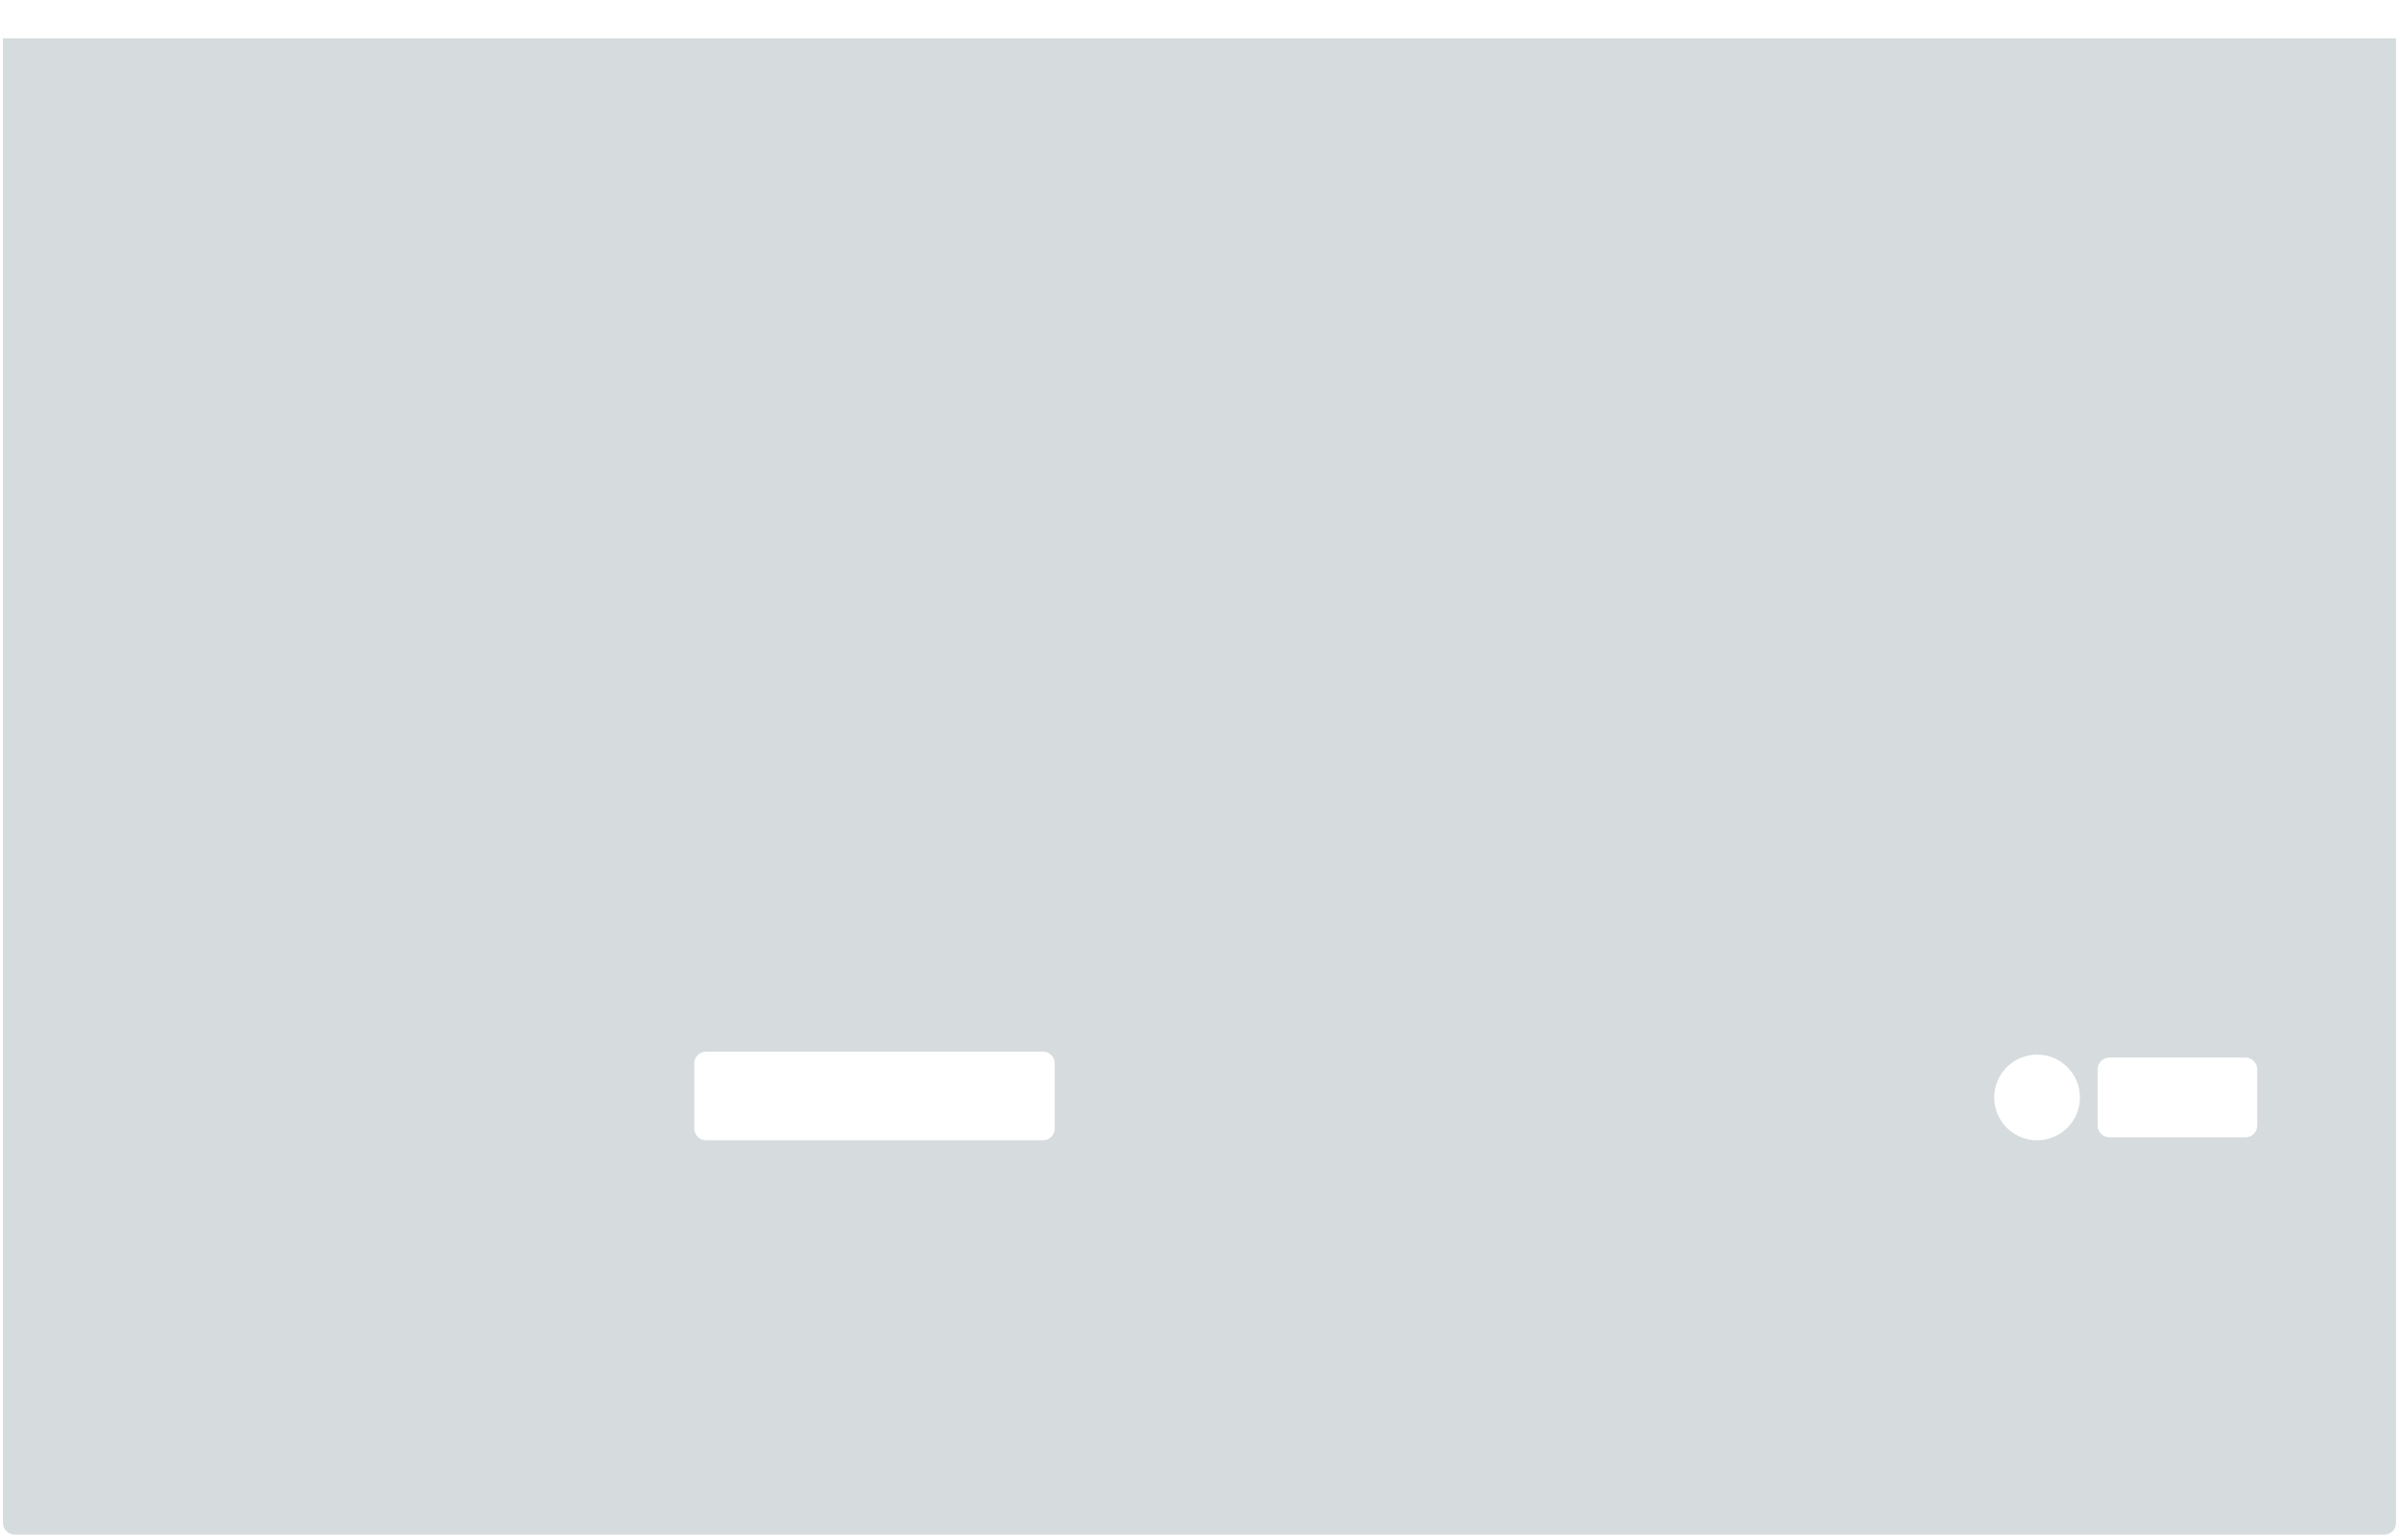
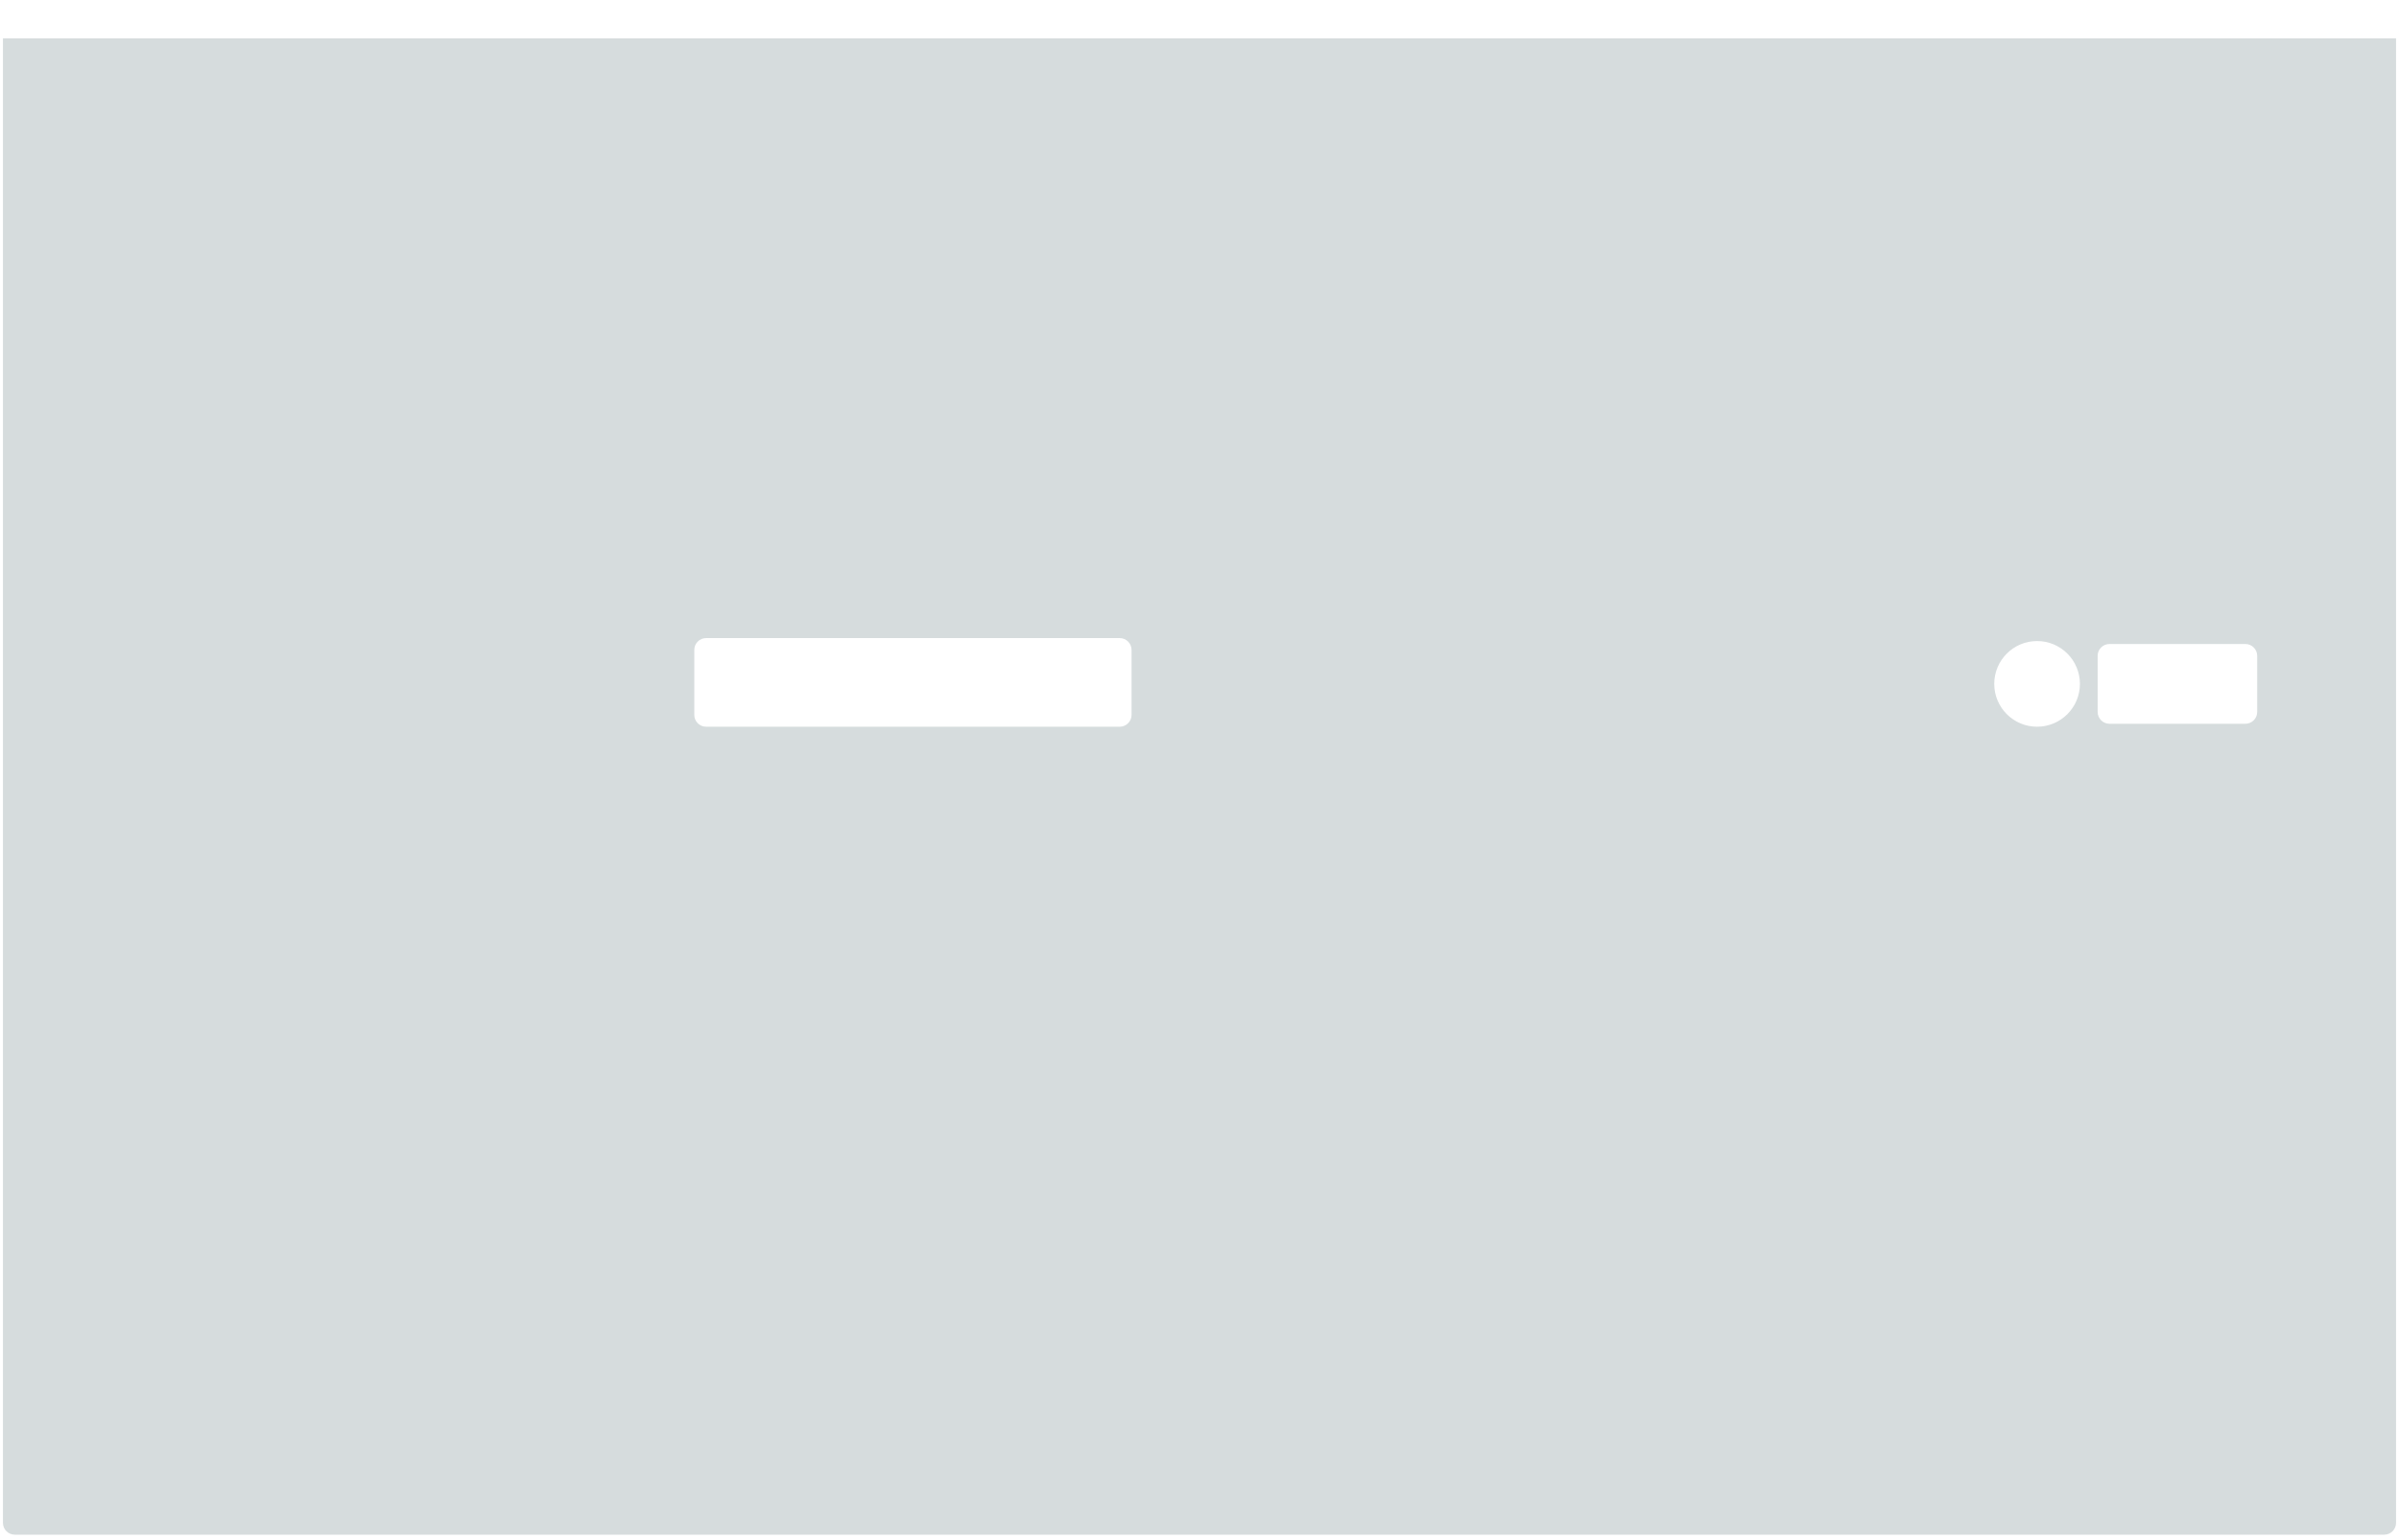
<svg xmlns="http://www.w3.org/2000/svg" width="812" height="521" viewBox="0 0 812 521" fill="none">
-   <path fill-rule="evenodd" clip-rule="evenodd" d="M811 13H1V515.5C1 517.709 2.791 519.5 5 519.5H807C809.209 519.5 811 517.709 811 515.5V13ZM689.5 386C697.508 386 704 379.508 704 371.5C704 363.492 697.508 357 689.5 357C681.492 357 675 363.492 675 371.5C675 379.508 681.492 386 689.5 386ZM235 360C235 357.791 236.791 356 239 356H353C355.209 356 357 357.791 357 360V382C357 384.209 355.209 386 353 386H239C236.791 386 235 384.209 235 382V360ZM714 358C711.791 358 710 359.791 710 362V381C710 383.209 711.791 385 714 385H760C762.209 385 764 383.209 764 381V362C764 359.791 762.209 358 760 358H714Z" fill="#345255" fill-opacity="0.2" />
+   <path fill-rule="evenodd" clip-rule="evenodd" d="M811 13H1V515.5C1 517.709 2.791 519.5 5 519.5H807C809.209 519.5 811 517.709 811 515.5V13ZM689.5 246C697.508 246 704 239.508 704 231.5C704 223.492 697.508 217 689.5 217C681.492 217 675 223.492 675 231.5C675 239.508 681.492 246 689.5 246ZM235 220C235 217.791 236.791 216 239 216H379C381.209 216 383 217.791 383 220V242C383 244.209 381.209 246 379 246H239C236.791 246 235 244.209 235 242V220ZM714 218C711.791 218 710 219.791 710 222V241C710 243.209 711.791 245 714 245H760C762.209 245 764 243.209 764 241V222C764 219.791 762.209 218 760 218H714Z" fill="#345255" fill-opacity="0.2" />
</svg>
